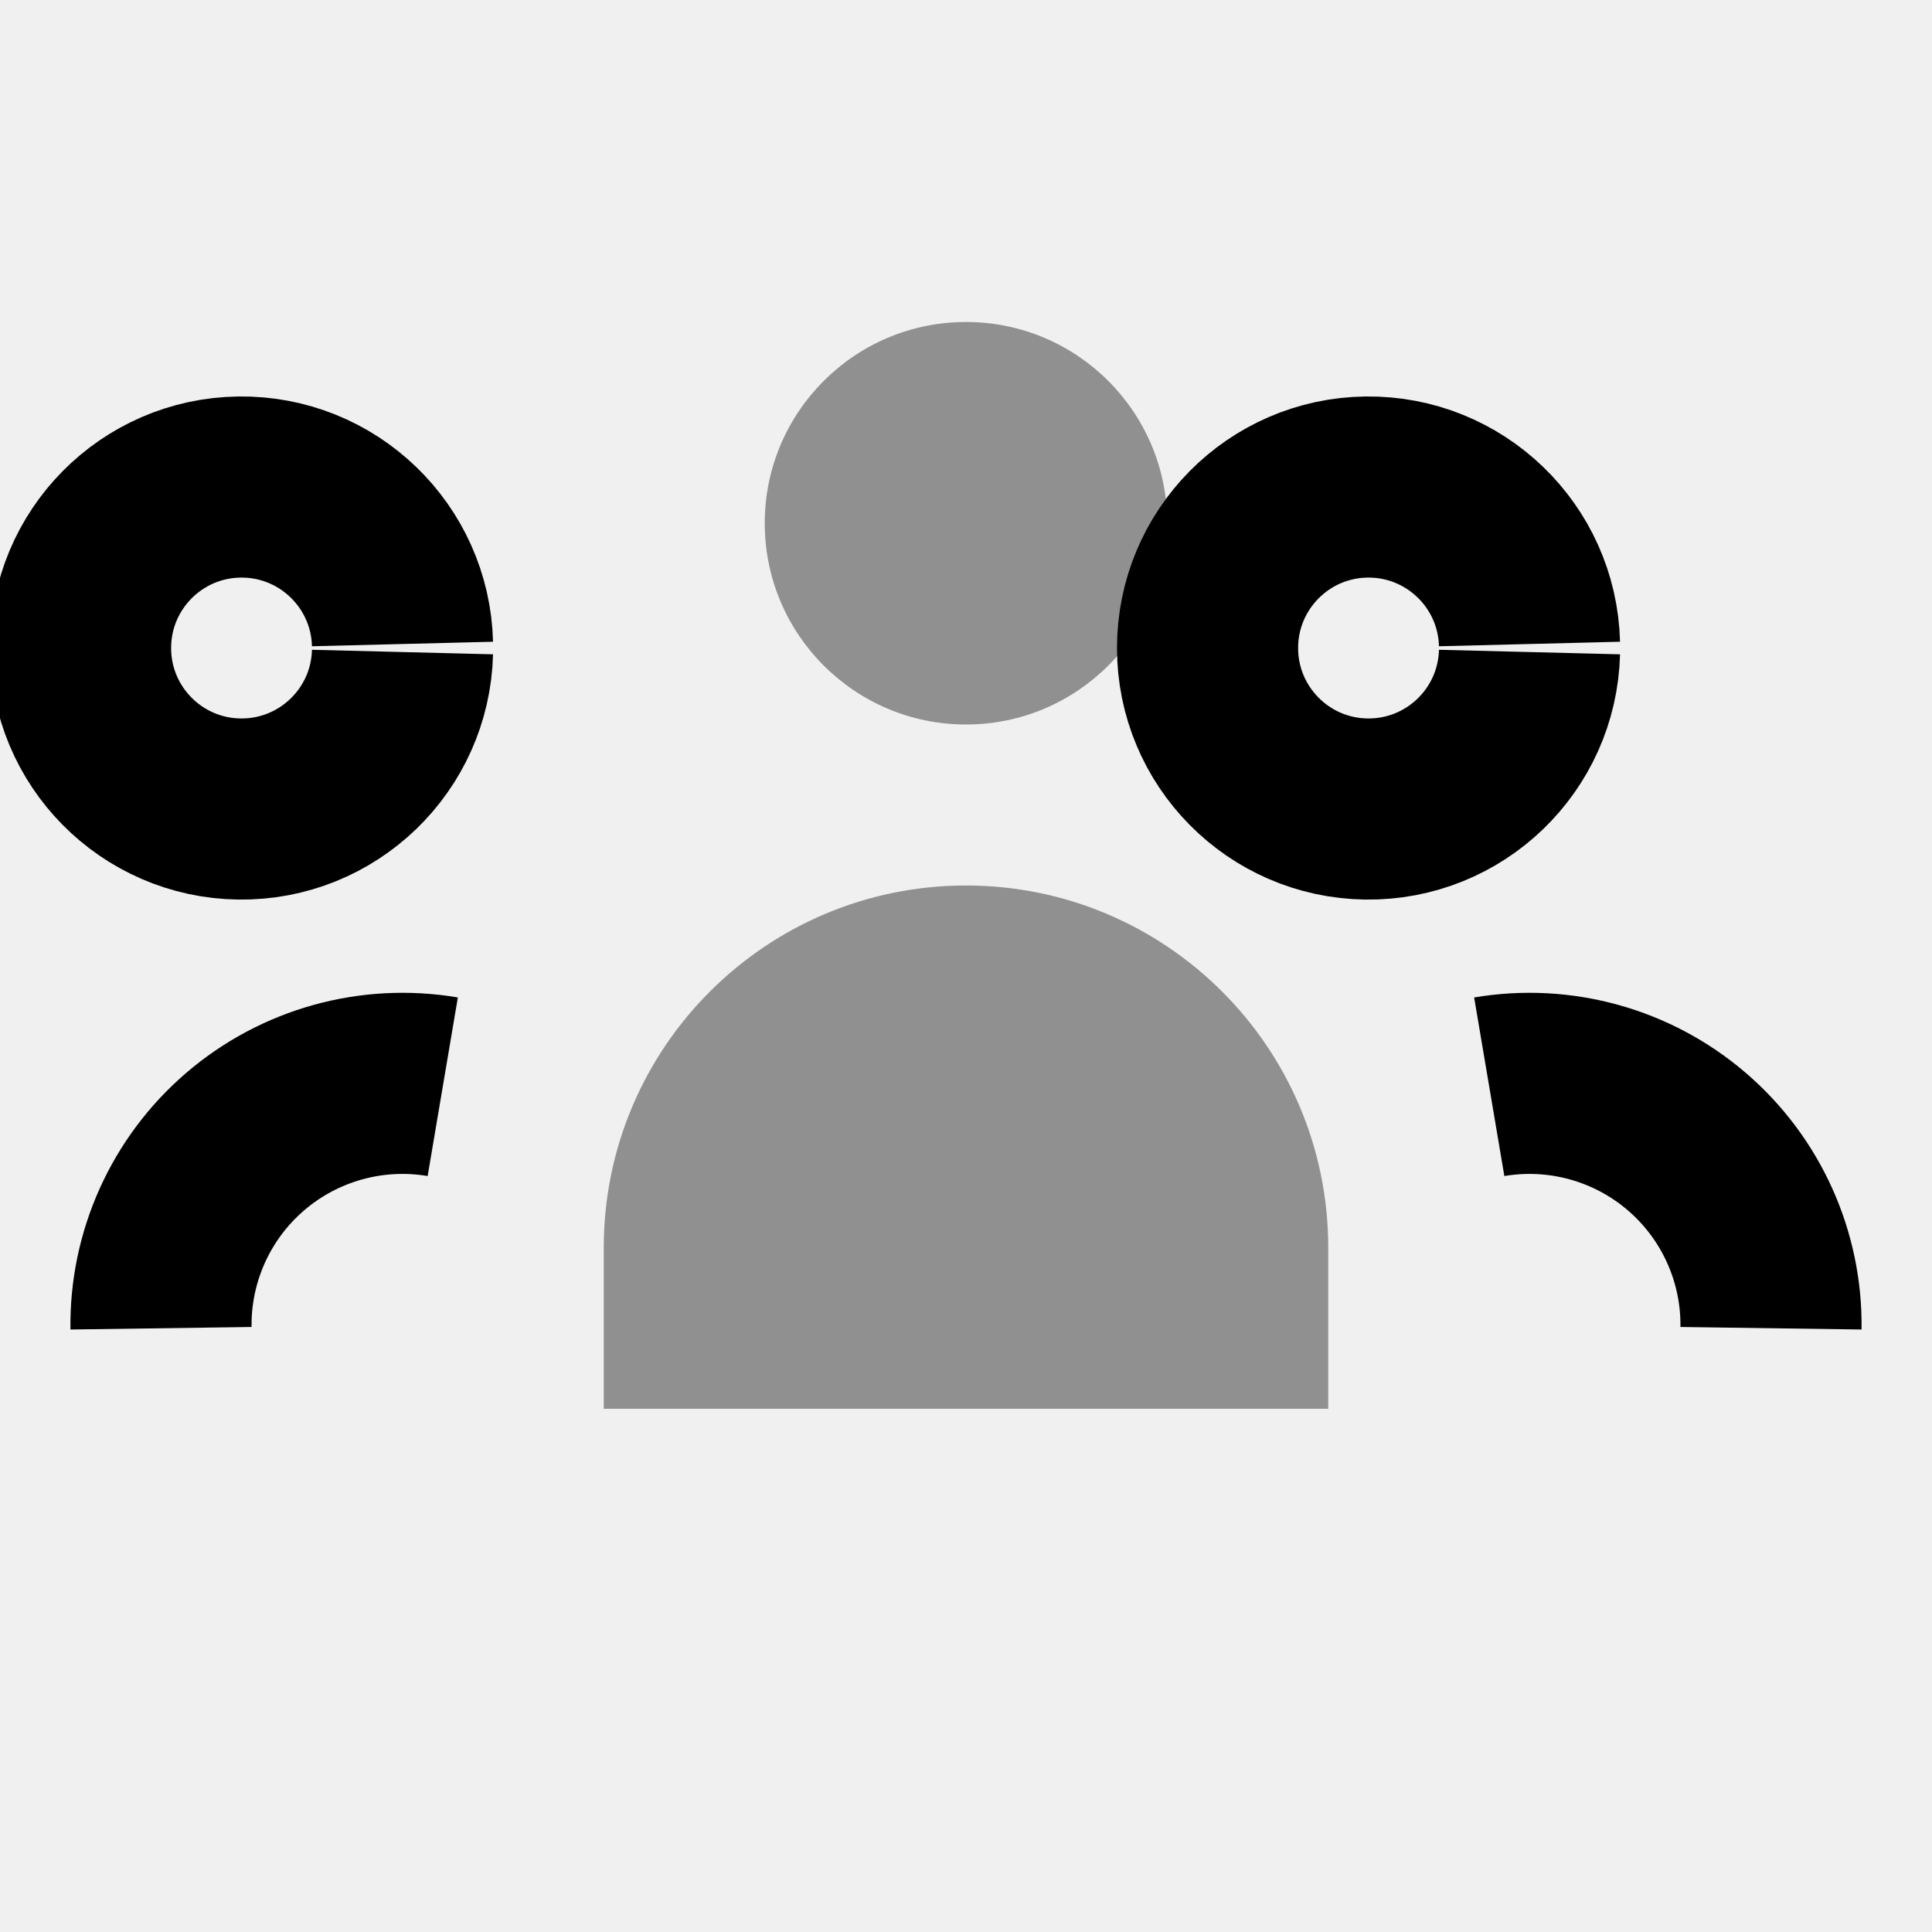
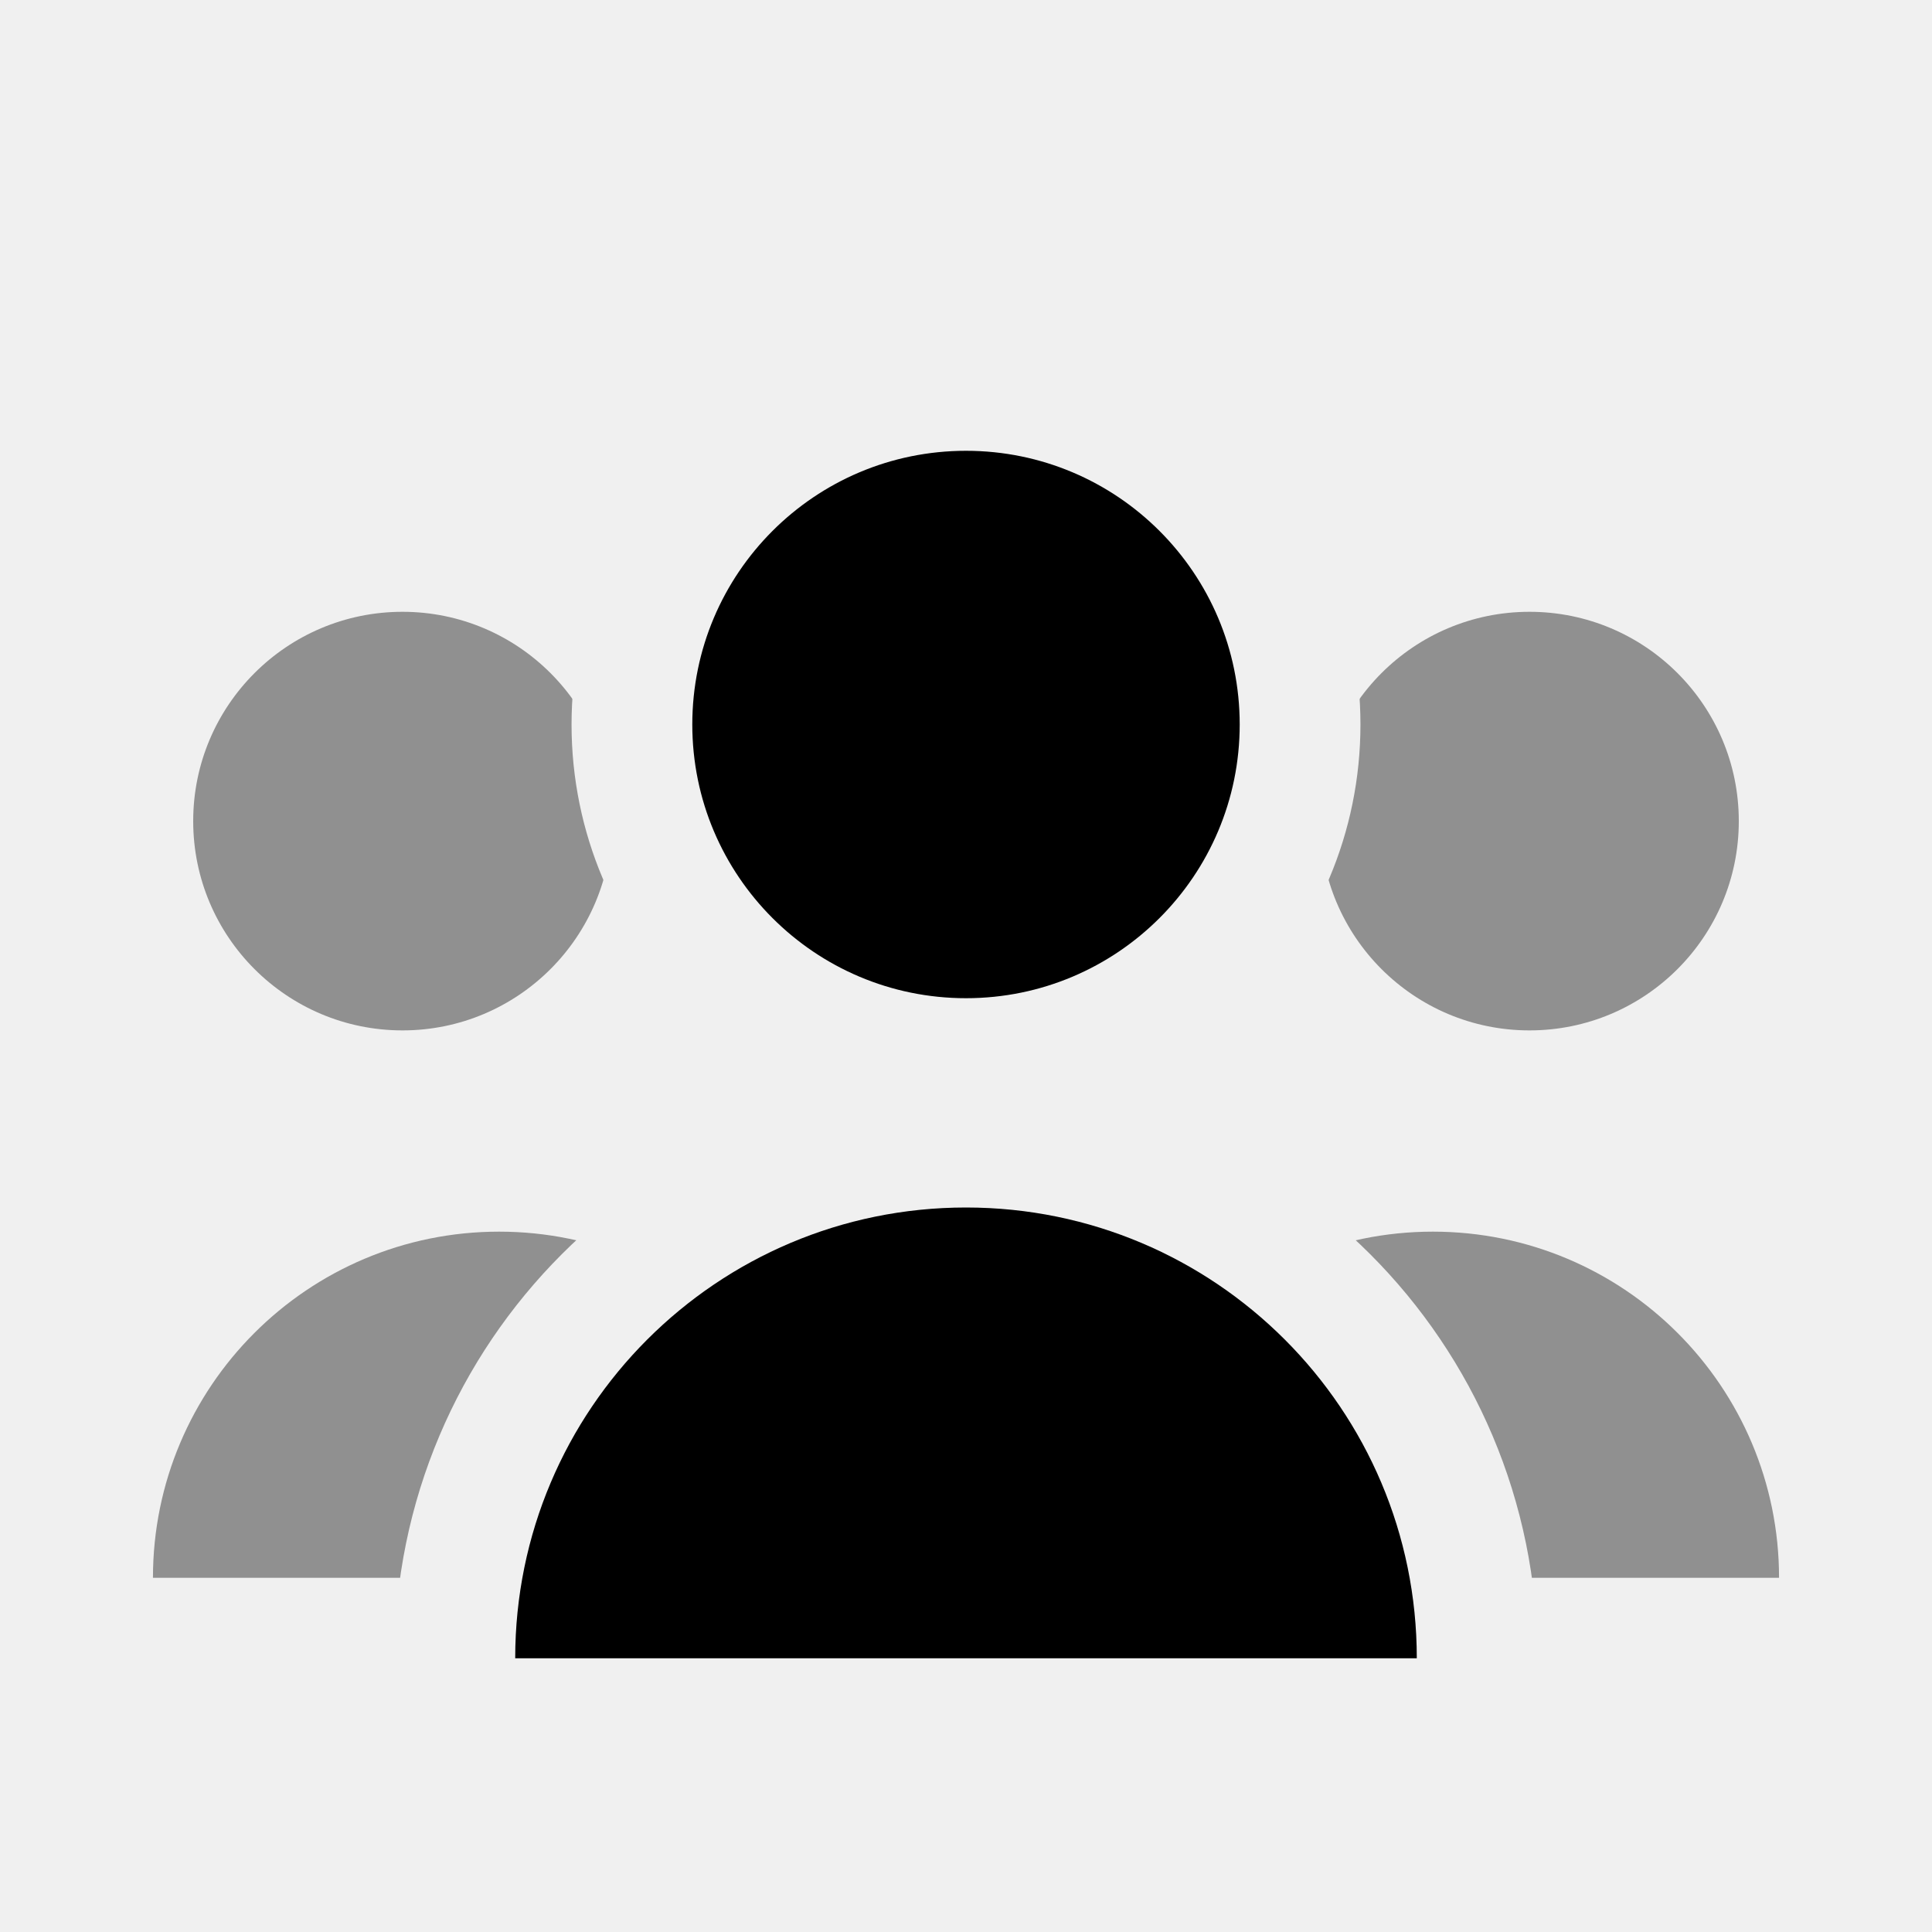
<svg xmlns="http://www.w3.org/2000/svg" viewBox="0 0 24 24" fill="currentColor" fill-rule="evenodd">
+   <mask id="ff-people-group-d">
+     <path d="M0 0h24v24H0z" fill="#fff" />
+     <path d="M6.4 20.6a5.6 5.6 0 0 1 11.2 0zM8.6 9a3.4 3.4 0 1 0 6.8 0a3.4 3.4 0 1 0 -6.8 0z" fill="none" stroke="#000" stroke-width="3" />
+   </mask>
  <g class="ff-secondary" opacity=".4">
-     <path d="M9.5 6.5a2.5 2.5 0 1 0 5 0a2.5 2.5 0 1 0 -5 0z" />
-     <path d="M7.5 15.5a4.5 4.5 0 0 1 9 0v2h-9z" />
+     <g mask="url(#ff-people-group-d)">
+       <path d="M2.4 10.2a2.6 2.6 0 1 0 5.2 0a2.6 2.6 0 1 0 -5.2 0zM16.4 10.2a2.6 2.6 0 1 0 5.2 0a2.6 2.6 0 1 0 -5.2 0z" />
+       <path d="M1.9 19.6a4.3 4.3 0 0 1 8.6 0zM13.5 19.6a4.3 4.3 0 0 1 8.6 0z" />
+     </g>
  </g>
  <g class="ff-primary">
-     <path fill="none" stroke="currentColor" stroke-width="2.25" stroke-linecap="butt" stroke-linejoin="miter" d="M5 8a2 2 0 1 0 0 .1M19 8a2 2 0 1 0 0 .1M2 16.5a3 3 0 0 1 3.5-3M22 16.5a3 3 0 0 0-3.5-3" />
+     <path d="M6.4 20.6a5.6 5.6 0 0 1 11.2 0zM8.6 9a3.4 3.4 0 1 0 6.8 0a3.4 3.4 0 1 0 -6.8 0z" />
  </g>
</svg>
